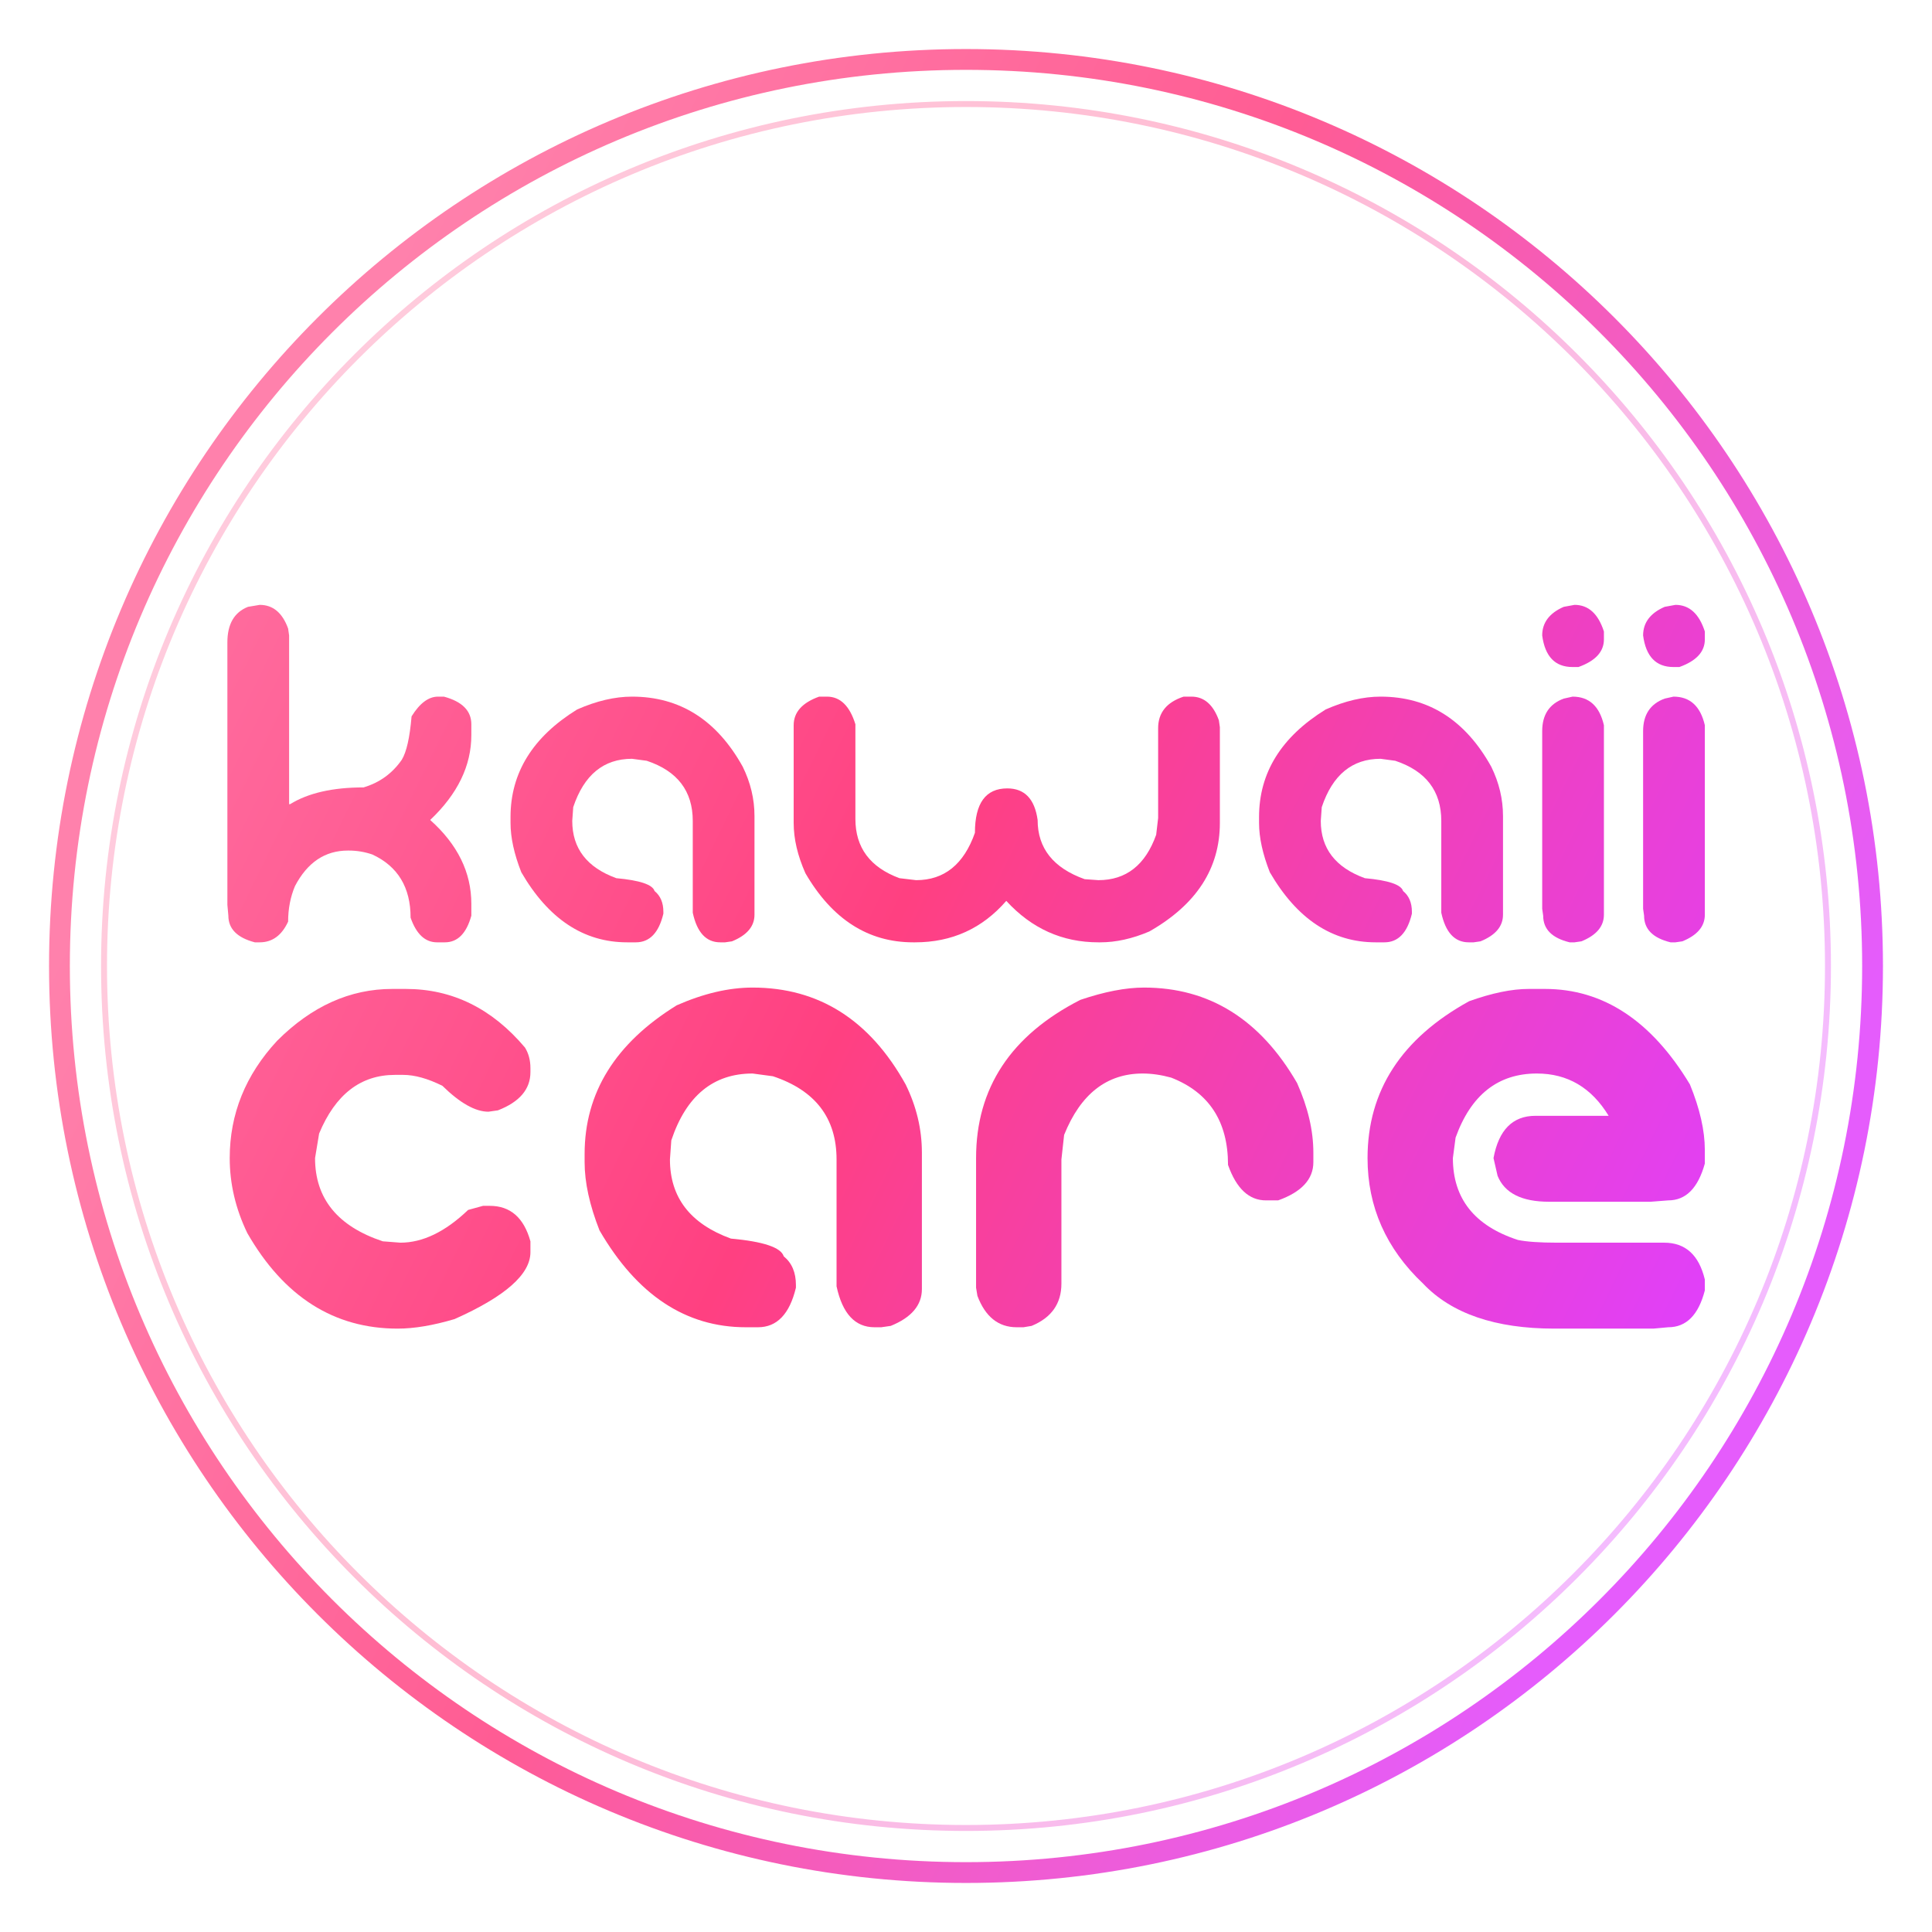
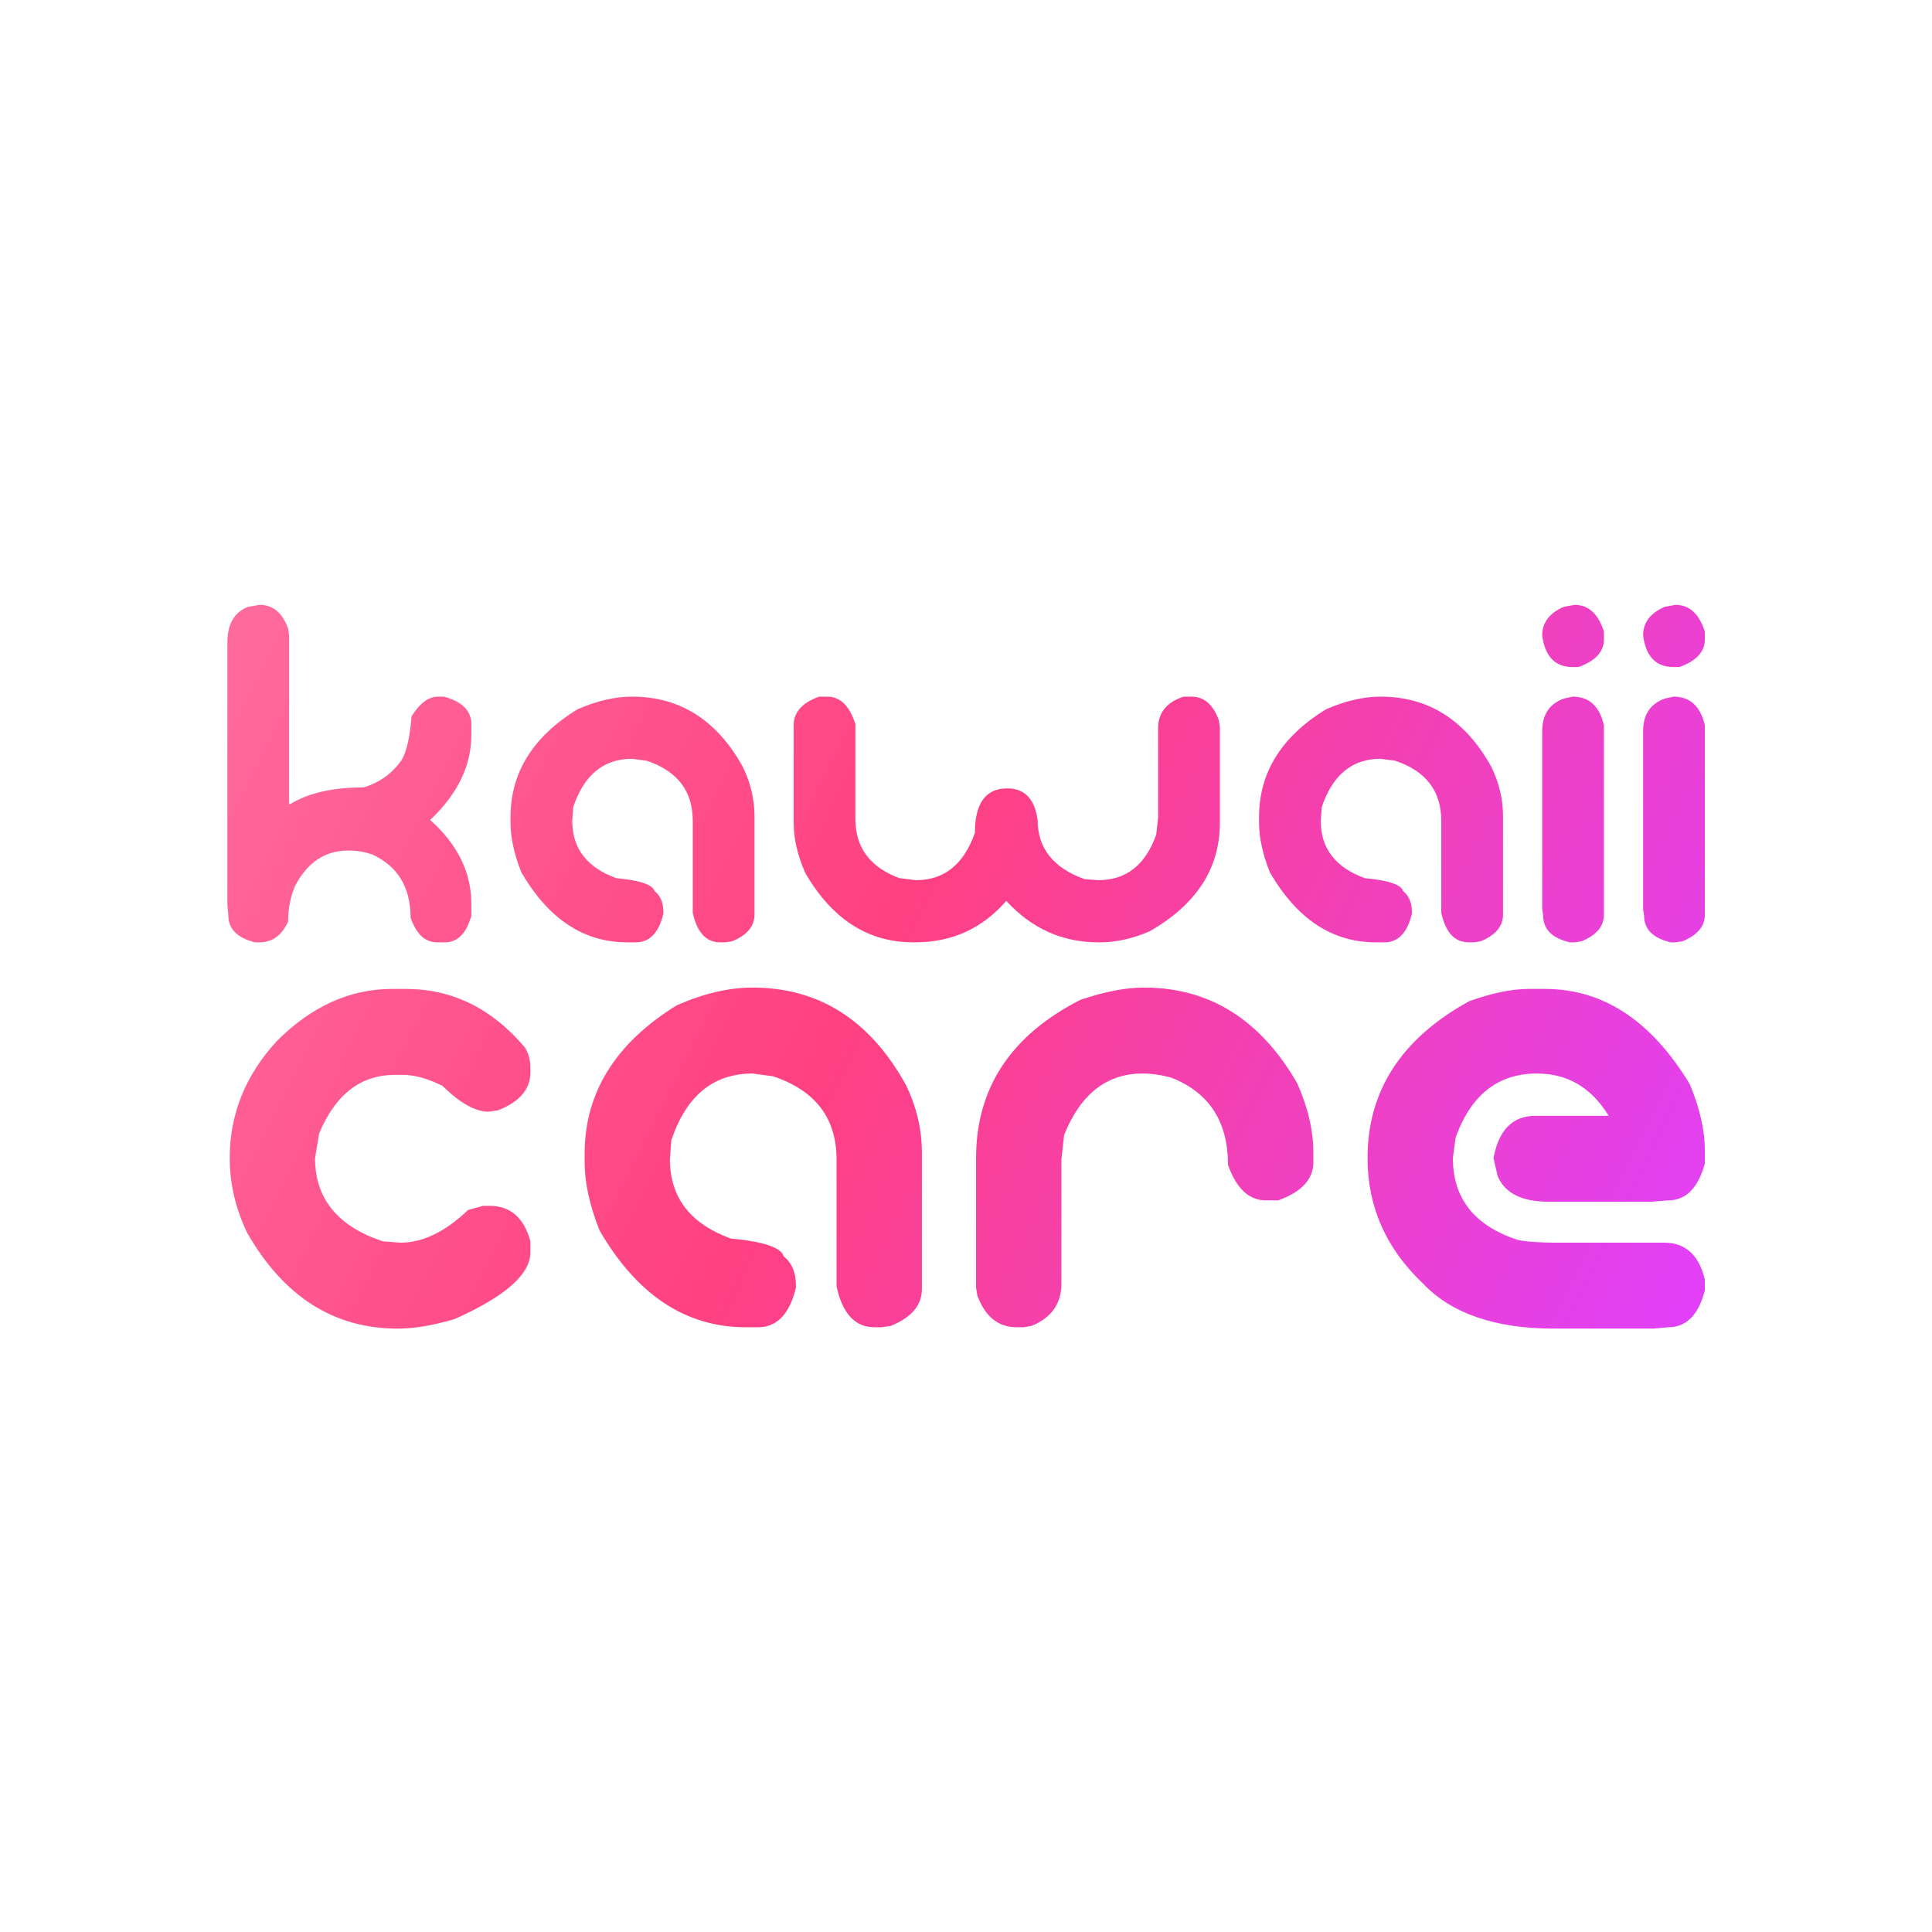
<svg xmlns="http://www.w3.org/2000/svg" viewBox="198 91 1300 1300" fill="none">
  <defs>
    <linearGradient id="logoTextGrad" x1="351" y1="498" x2="1345" y2="985" gradientUnits="userSpaceOnUse">
      <stop offset="0%" stop-color="#FF6B9D" />
      <stop offset="45%" stop-color="#FF4081" />
      <stop offset="100%" stop-color="#E040FB" />
    </linearGradient>
  </defs>
-   <circle cx="848" cy="741" r="610" fill="none" stroke="url(#logoTextGrad)" stroke-width="14" opacity="0.85" />
-   <circle cx="848" cy="741" r="580" fill="none" stroke="url(#logoTextGrad)" stroke-width="4" opacity="0.35" />
  <path d="M372.755 498C381.655 498 388.028 503.312 391.873 513.935L392.533 518.582V632.117H393.192C405.388 624.593 421.869 620.83 442.635 620.83C453.403 617.621 461.973 611.424 468.346 602.24C471.533 597.039 473.73 587.301 474.939 573.026C480.432 564.173 486.366 559.747 492.738 559.747H496.694C509 563.067 515.153 569.264 515.153 578.338V585.641C515.153 606.223 505.923 625.257 487.464 642.74C505.923 659.228 515.153 678.04 515.153 699.176V707.143C511.857 719.094 505.923 725.07 497.353 725.07H492.079C484.058 725.07 478.125 719.537 474.279 708.471C474.279 688.11 465.709 673.946 448.569 665.979C443.405 664.208 438.131 663.323 432.747 663.323H432.088C416.705 663.323 404.839 671.29 396.488 687.225C393.412 694.528 391.873 702.496 391.873 711.127C387.588 720.422 381.216 725.07 372.755 725.07H369.459C357.592 721.971 351.659 715.996 351.659 707.143L351 699.84V523.23C351 510.947 355.615 502.98 364.844 499.328L372.755 498Z" fill="url(#logoTextGrad)" />
  <path d="M623.27 559.747C655.463 559.747 680.294 575.46 697.765 606.887C703.039 617.621 705.676 628.687 705.676 640.085V706.479C705.676 714.336 700.621 720.312 690.513 724.406L685.898 725.07H682.602C673.153 725.07 667 718.43 664.143 705.151V643.404C664.143 623.265 653.815 609.764 633.158 602.904L623.27 601.576C604.151 601.576 590.966 612.42 583.715 634.109L583.055 643.404C583.055 661.884 592.944 674.721 612.722 681.913C628.544 683.352 637.114 686.229 638.432 690.545C642.388 693.754 644.365 698.401 644.365 704.488V705.815C641.289 718.652 635.136 725.07 625.907 725.07H619.973C590.747 725.07 567.014 709.356 548.774 677.93C543.94 665.647 541.523 654.581 541.523 644.732V640.749C541.523 610.982 556.466 586.858 586.352 568.378C599.427 562.624 611.733 559.747 623.27 559.747Z" fill="url(#logoTextGrad)" />
  <path d="M754.46 559.747C763.36 559.747 769.733 565.944 773.578 578.338V642.076C773.578 661.331 783.467 674.61 803.244 681.913L814.452 683.241C833.35 683.241 846.535 672.618 854.006 651.372C854.006 631.453 861.258 621.494 875.762 621.494C887.408 621.494 894.221 628.576 896.198 642.74C896.198 661.774 906.746 675.053 927.842 682.577L937.072 683.241C955.75 683.241 968.716 673.061 975.967 652.7L977.286 641.413V580.993C977.286 570.592 982.999 563.509 994.426 559.747H999.7C1008.16 559.747 1014.31 565.059 1018.16 575.682L1018.82 580.329V644.732C1018.82 675.384 1003 699.729 971.353 717.766C959.926 722.635 948.938 725.07 938.39 725.07H937.072C912.789 725.07 892.133 715.775 875.102 697.184C858.951 715.775 838.514 725.07 813.792 725.07H812.474C782.148 725.07 757.976 709.578 739.956 678.594C734.682 666.753 732.045 655.466 732.045 644.732V579.002C732.045 570.26 737.759 563.841 749.186 559.747H754.46Z" fill="url(#logoTextGrad)" />
  <path d="M1126.94 559.747C1159.13 559.747 1183.96 575.46 1201.43 606.887C1206.7 617.621 1209.34 628.687 1209.34 640.085V706.479C1209.34 714.336 1204.29 720.312 1194.18 724.406L1189.56 725.07H1186.27C1176.82 725.07 1170.67 718.43 1167.81 705.151V643.404C1167.81 623.265 1157.48 609.764 1136.82 602.904L1126.94 601.576C1107.82 601.576 1094.63 612.42 1087.38 634.109L1086.72 643.404C1086.72 661.884 1096.61 674.721 1116.39 681.913C1132.21 683.352 1140.78 686.229 1142.1 690.545C1146.05 693.754 1148.03 698.401 1148.03 704.488V705.815C1144.95 718.652 1138.8 725.07 1129.57 725.07H1123.64C1094.41 725.07 1070.68 709.356 1052.44 677.93C1047.61 665.647 1045.19 654.581 1045.19 644.732V640.749C1045.19 610.982 1060.13 586.858 1090.02 568.378C1103.09 562.624 1115.4 559.747 1126.94 559.747Z" fill="url(#logoTextGrad)" />
  <path d="M1257.47 498C1266.81 498 1273.4 503.976 1277.24 515.927V521.238C1277.24 529.537 1271.53 535.734 1260.1 539.829H1256.15C1244.39 539.829 1237.58 532.747 1235.71 518.582C1235.71 509.951 1240.55 503.533 1250.21 499.328L1257.47 498ZM1256.15 559.747C1267.25 559.747 1274.28 566.165 1277.24 579.002V706.479C1277.24 714.336 1272.19 720.312 1262.08 724.406L1257.47 725.07H1254.17C1242.3 722.193 1236.37 716.217 1236.37 707.143L1235.71 702.496V582.985C1235.71 571.919 1240.55 564.616 1250.21 561.075L1256.15 559.747Z" fill="url(#logoTextGrad)" />
  <path d="M1325.37 498C1334.71 498 1341.3 503.976 1345.15 515.927V521.238C1345.15 529.537 1339.43 535.734 1328.01 539.829H1324.05C1312.29 539.829 1305.48 532.747 1303.61 518.582C1303.61 509.951 1308.45 503.533 1318.12 499.328L1325.37 498ZM1324.05 559.747C1335.15 559.747 1342.18 566.165 1345.15 579.002V706.479C1345.15 714.336 1340.09 720.312 1329.98 724.406L1325.37 725.07H1322.07C1310.21 722.193 1304.27 716.217 1304.27 707.143L1303.61 702.496V582.985C1303.61 571.919 1308.45 564.616 1318.12 561.075L1324.05 559.747Z" fill="url(#logoTextGrad)" />
  <path d="M461.946 756.432H471.06C502.353 756.432 529.089 769.59 551.268 795.904C553.698 799.882 554.913 804.471 554.913 809.673V812.427C554.913 823.901 547.622 832.469 533.039 838.129L526.658 839.047C517.848 839.047 507.518 833.234 495.669 821.606C485.795 816.711 476.985 814.263 469.237 814.263H463.769C440.679 814.263 423.665 827.42 412.728 853.734L409.993 870.257C409.993 897.489 425.184 916.154 455.566 926.252L467.414 927.17C482.453 927.17 497.644 919.826 512.987 905.139L523.013 902.385H527.57C541.393 902.385 550.508 910.341 554.913 926.252V933.595C554.913 948.435 537.9 963.428 503.872 978.574C489.441 982.858 476.681 985 465.591 985C422.753 985 389.03 963.581 364.421 920.744C356.522 904.374 352.572 887.545 352.572 870.257C352.572 840.577 363.206 814.263 384.473 791.314C407.715 768.06 433.539 756.432 461.946 756.432Z" fill="url(#logoTextGrad)" />
  <path d="M704.391 755.514C748.9 755.514 783.231 777.239 807.384 820.688C814.675 835.528 818.321 850.827 818.321 866.585V958.38C818.321 969.242 811.333 977.503 797.358 983.164L790.978 984.082H786.421C773.357 984.082 764.85 974.903 760.9 956.544V871.175C760.9 843.331 746.621 824.666 718.062 815.181L704.391 813.345C677.959 813.345 659.73 828.338 649.704 858.324L648.792 871.175C648.792 896.725 662.464 914.471 689.807 924.416C711.682 926.405 723.531 930.382 725.354 936.349C730.823 940.786 733.557 947.211 733.557 955.626V957.462C729.303 975.209 720.797 984.082 708.036 984.082H699.833C659.426 984.082 626.614 962.357 601.397 918.908C594.713 901.926 591.371 886.627 591.371 873.011V867.503C591.371 826.349 612.031 792.997 653.349 767.448C671.427 759.492 688.44 755.514 704.391 755.514Z" fill="url(#logoTextGrad)" />
  <path d="M967.799 755.514C1011.7 755.514 1046.03 776.933 1070.79 819.77C1078.08 836.14 1081.73 851.745 1081.73 866.585V873.011C1081.73 884.485 1073.83 893.053 1058.03 898.713H1049.83C1038.44 898.713 1029.93 890.758 1024.31 874.847C1024.31 845.626 1011.55 826.043 986.028 816.099C979.344 814.263 972.964 813.345 966.887 813.345C942.734 813.345 925.112 827.114 914.023 854.652L912.2 871.175V954.708C912.2 968.171 905.516 977.656 892.148 983.164L886.68 984.082H882.123C869.818 984.082 861.007 977.044 855.691 962.969L854.779 957.462V870.257C854.779 823.136 878.173 787.642 924.961 763.776C941.215 758.268 955.494 755.514 967.799 755.514Z" fill="url(#logoTextGrad)" />
  <path d="M1226.65 756.432H1237.59C1276.78 756.432 1309.29 777.851 1335.11 820.688C1341.8 837.058 1345.14 851.745 1345.14 864.75V873.929C1340.58 890.452 1332.38 898.713 1320.53 898.713L1308.68 899.631H1240.32C1221.94 899.631 1210.4 893.818 1205.69 882.19L1202.95 870.257C1206.45 851.286 1215.86 841.801 1231.21 841.801H1280.42C1268.88 822.83 1252.78 813.345 1232.12 813.345C1205.99 813.345 1187.76 827.726 1177.43 856.488L1175.61 870.257C1175.61 897.489 1190.19 915.848 1219.36 925.334C1225.28 926.558 1234.09 927.17 1245.79 927.17H1317.79C1332.07 927.17 1341.19 935.431 1345.14 951.954V959.298C1340.88 975.821 1332.68 984.082 1320.53 984.082L1310.5 985H1243.97C1204.17 985 1174.7 974.903 1155.56 954.708C1130.64 931.147 1118.19 902.997 1118.19 870.257C1118.19 824.972 1140.97 789.784 1186.55 764.694C1201.89 759.186 1215.26 756.432 1226.65 756.432Z" fill="url(#logoTextGrad)" />
</svg>
